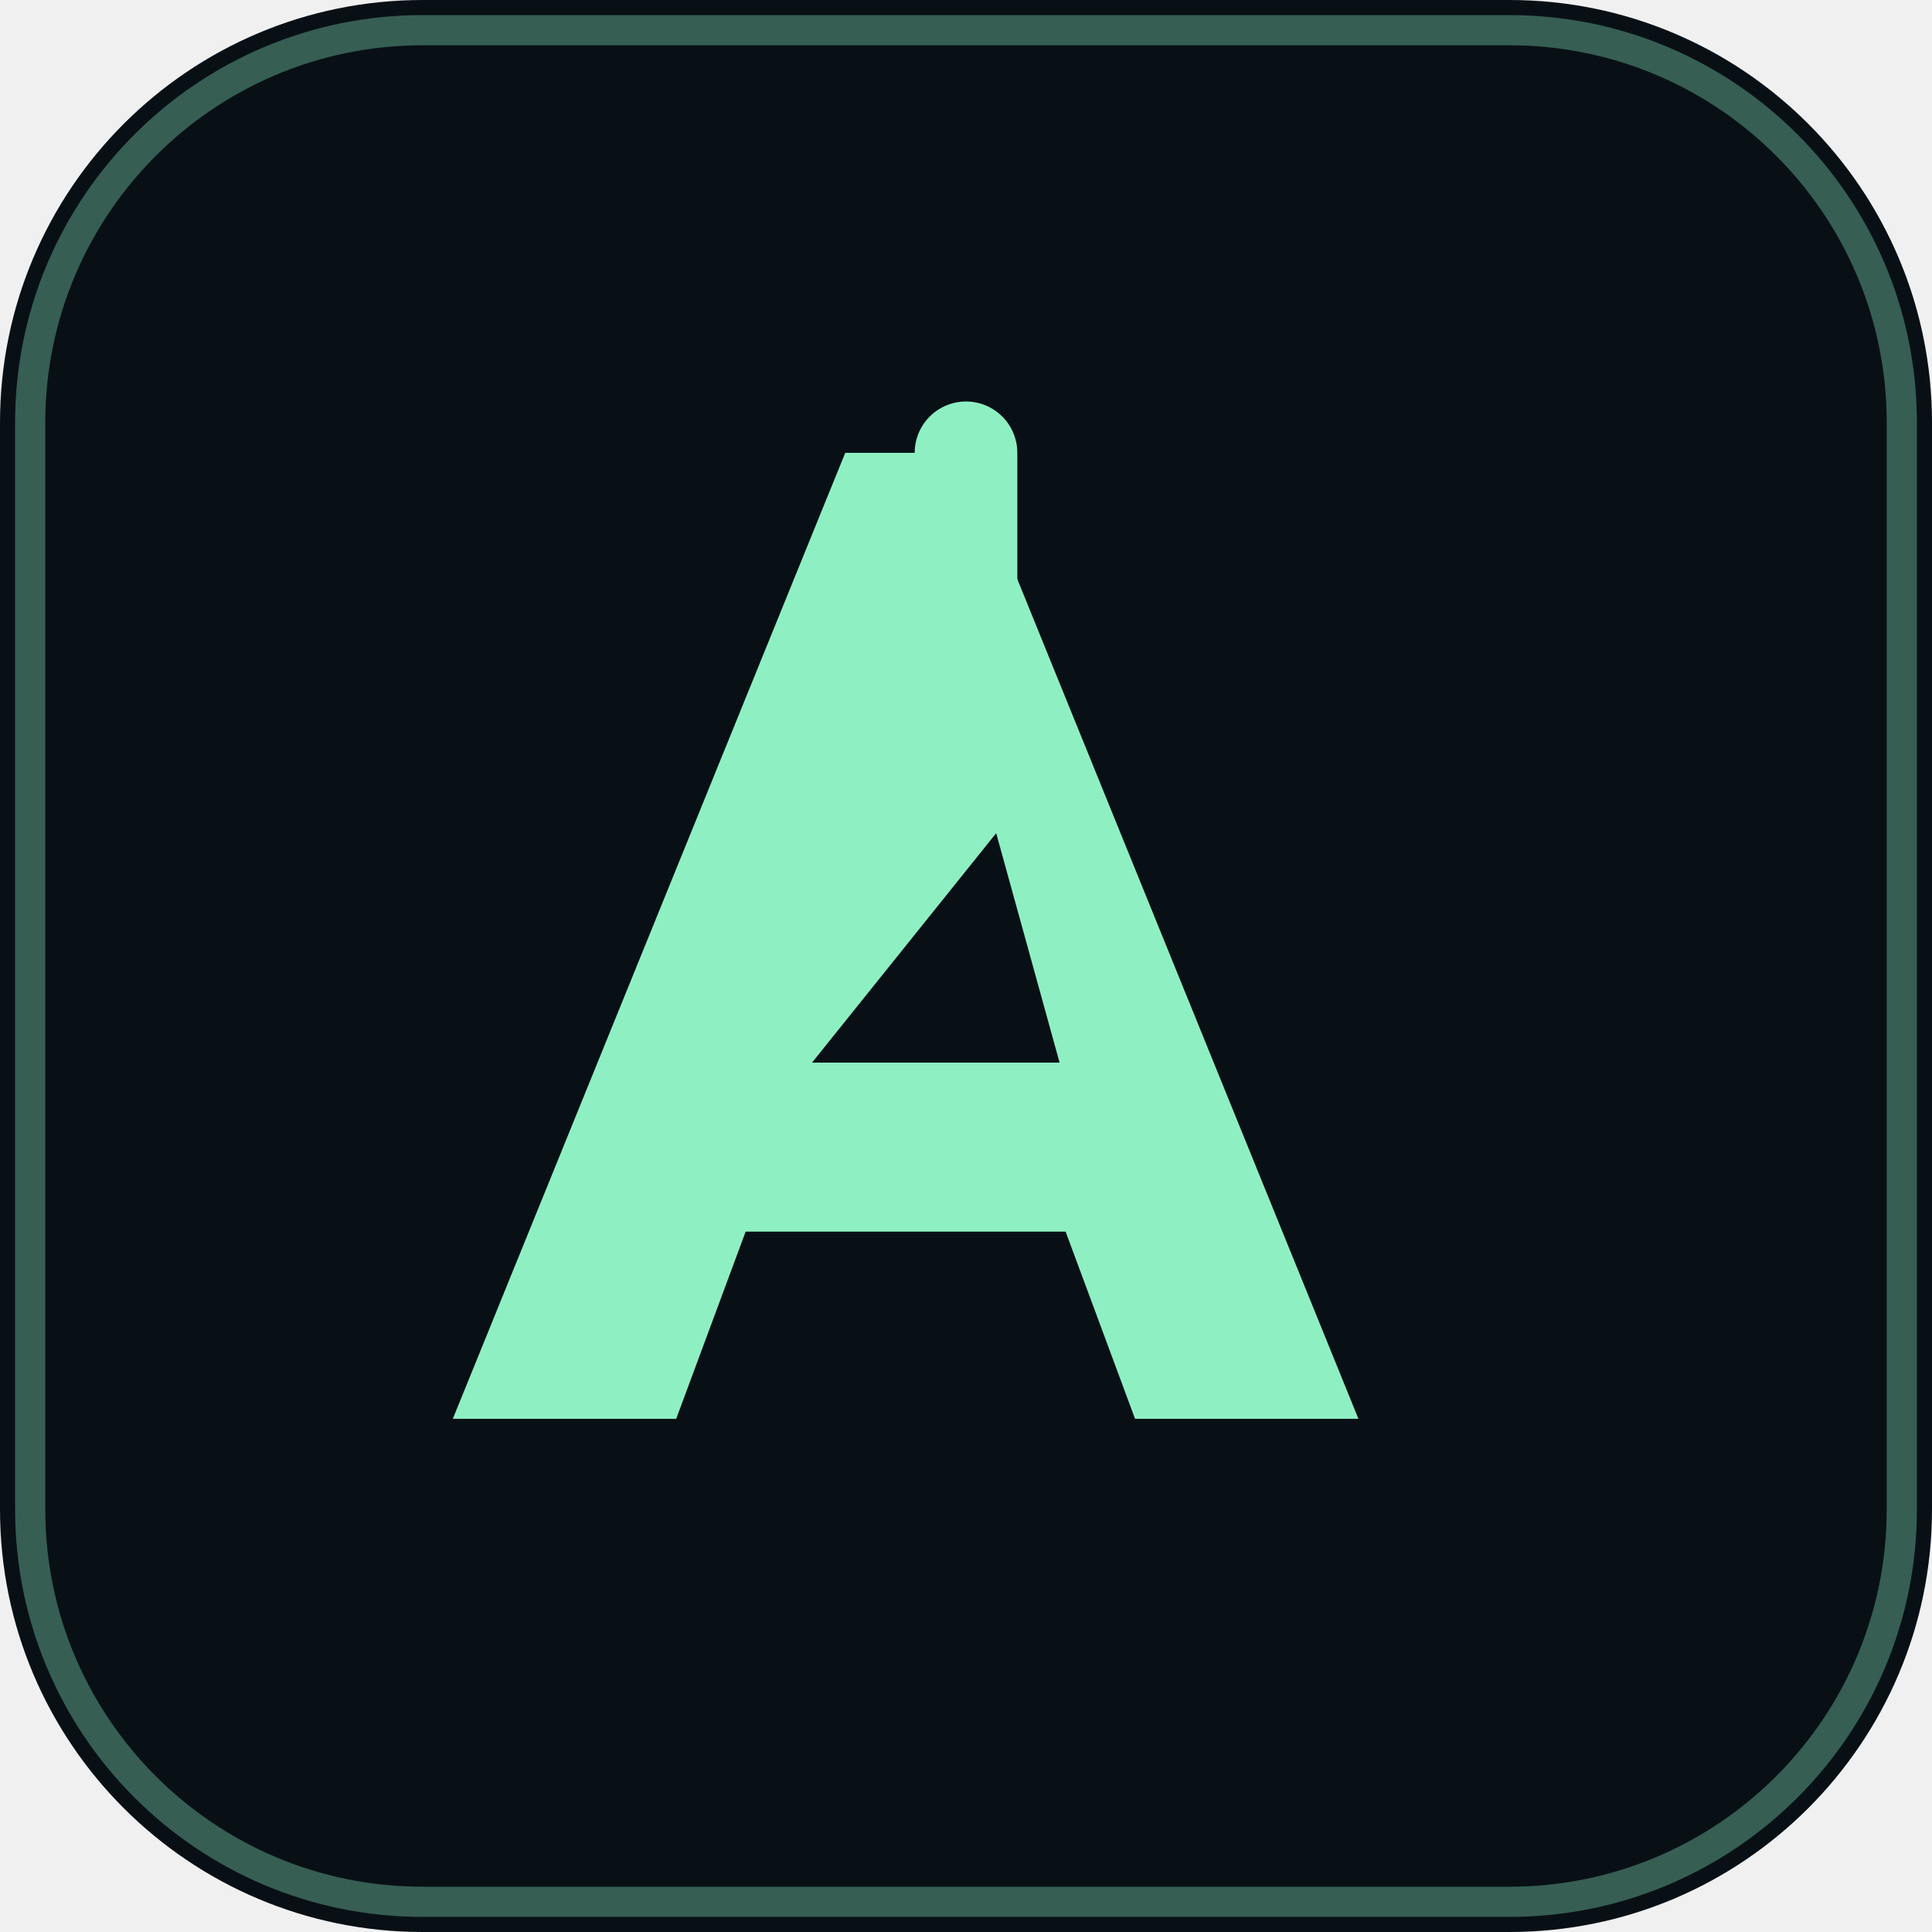
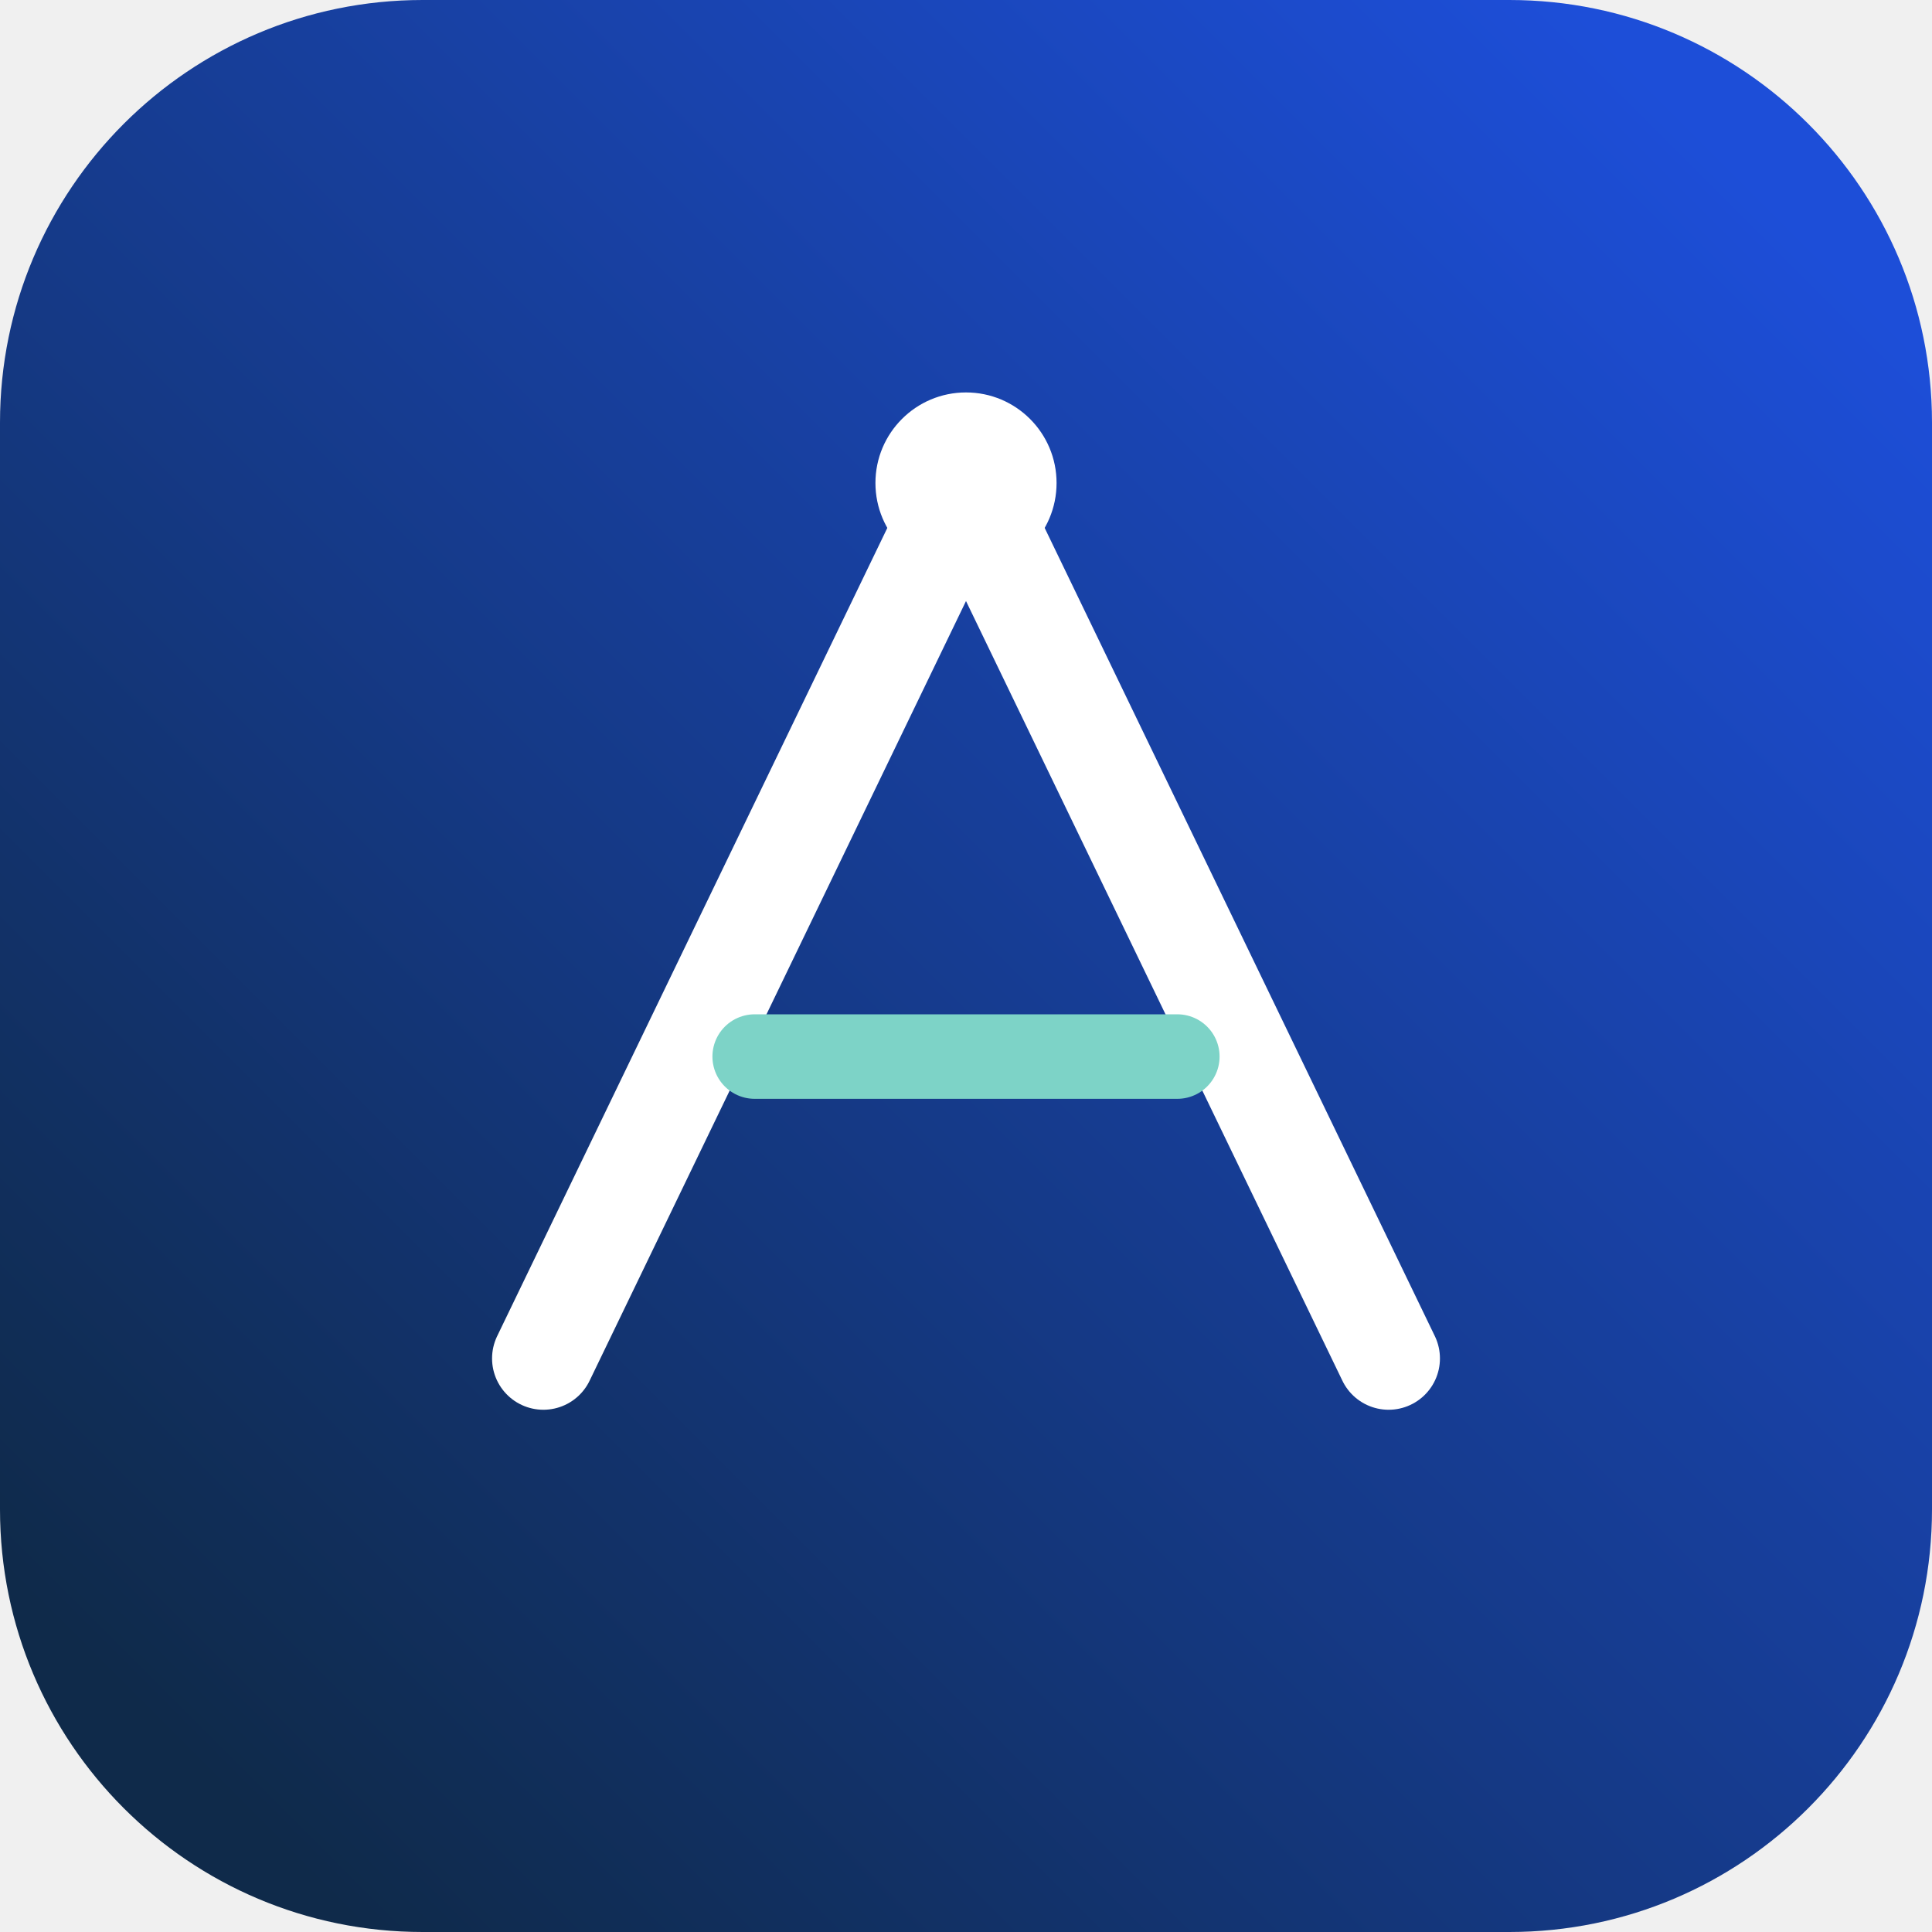
<svg xmlns="http://www.w3.org/2000/svg" viewBox="0 0 64 64">
-   <rect width="64" height="64" rx="14" fill="#081016" />
-   <rect x="1" y="1" width="62" height="62" rx="13" fill="none" stroke="#8ef0c2" stroke-opacity="0.35" />
-   <path d="M32 15 45 47h-7.4l-2.3-6.2H24.7L22.4 47H15L28 15h4Z" fill="#8ef0c2" />
-   <path d="M26.9 35.2h8.2L33 27.6l-6.1 7.6Z" fill="#081016" />
-   <path d="M32 15v8.5" stroke="#8ef0c2" stroke-width="3.4" stroke-linecap="round" />
+   <defs>
+     <linearGradient id="ak" x1="6" y1="58" x2="58" y2="6" gradientUnits="userSpaceOnUse">
+       <stop stop-color="#0F2A4A" />
+       <stop offset="1" stop-color="#1D4ED8" />
+     </linearGradient>
+   </defs>
+   <rect width="64" height="64" rx="14" fill="url(#ak)" />
+   <path d="M18 45 32 16l14 29" fill="none" stroke="#FFFFFF" stroke-width="3.4" stroke-linecap="round" stroke-linejoin="round" />
+   <path d="M25 35h14" stroke="#7DD3C7" stroke-width="2.8" stroke-linecap="round" />
+   <circle cx="32" cy="16" r="3" fill="#FFFFFF" />
</svg>
